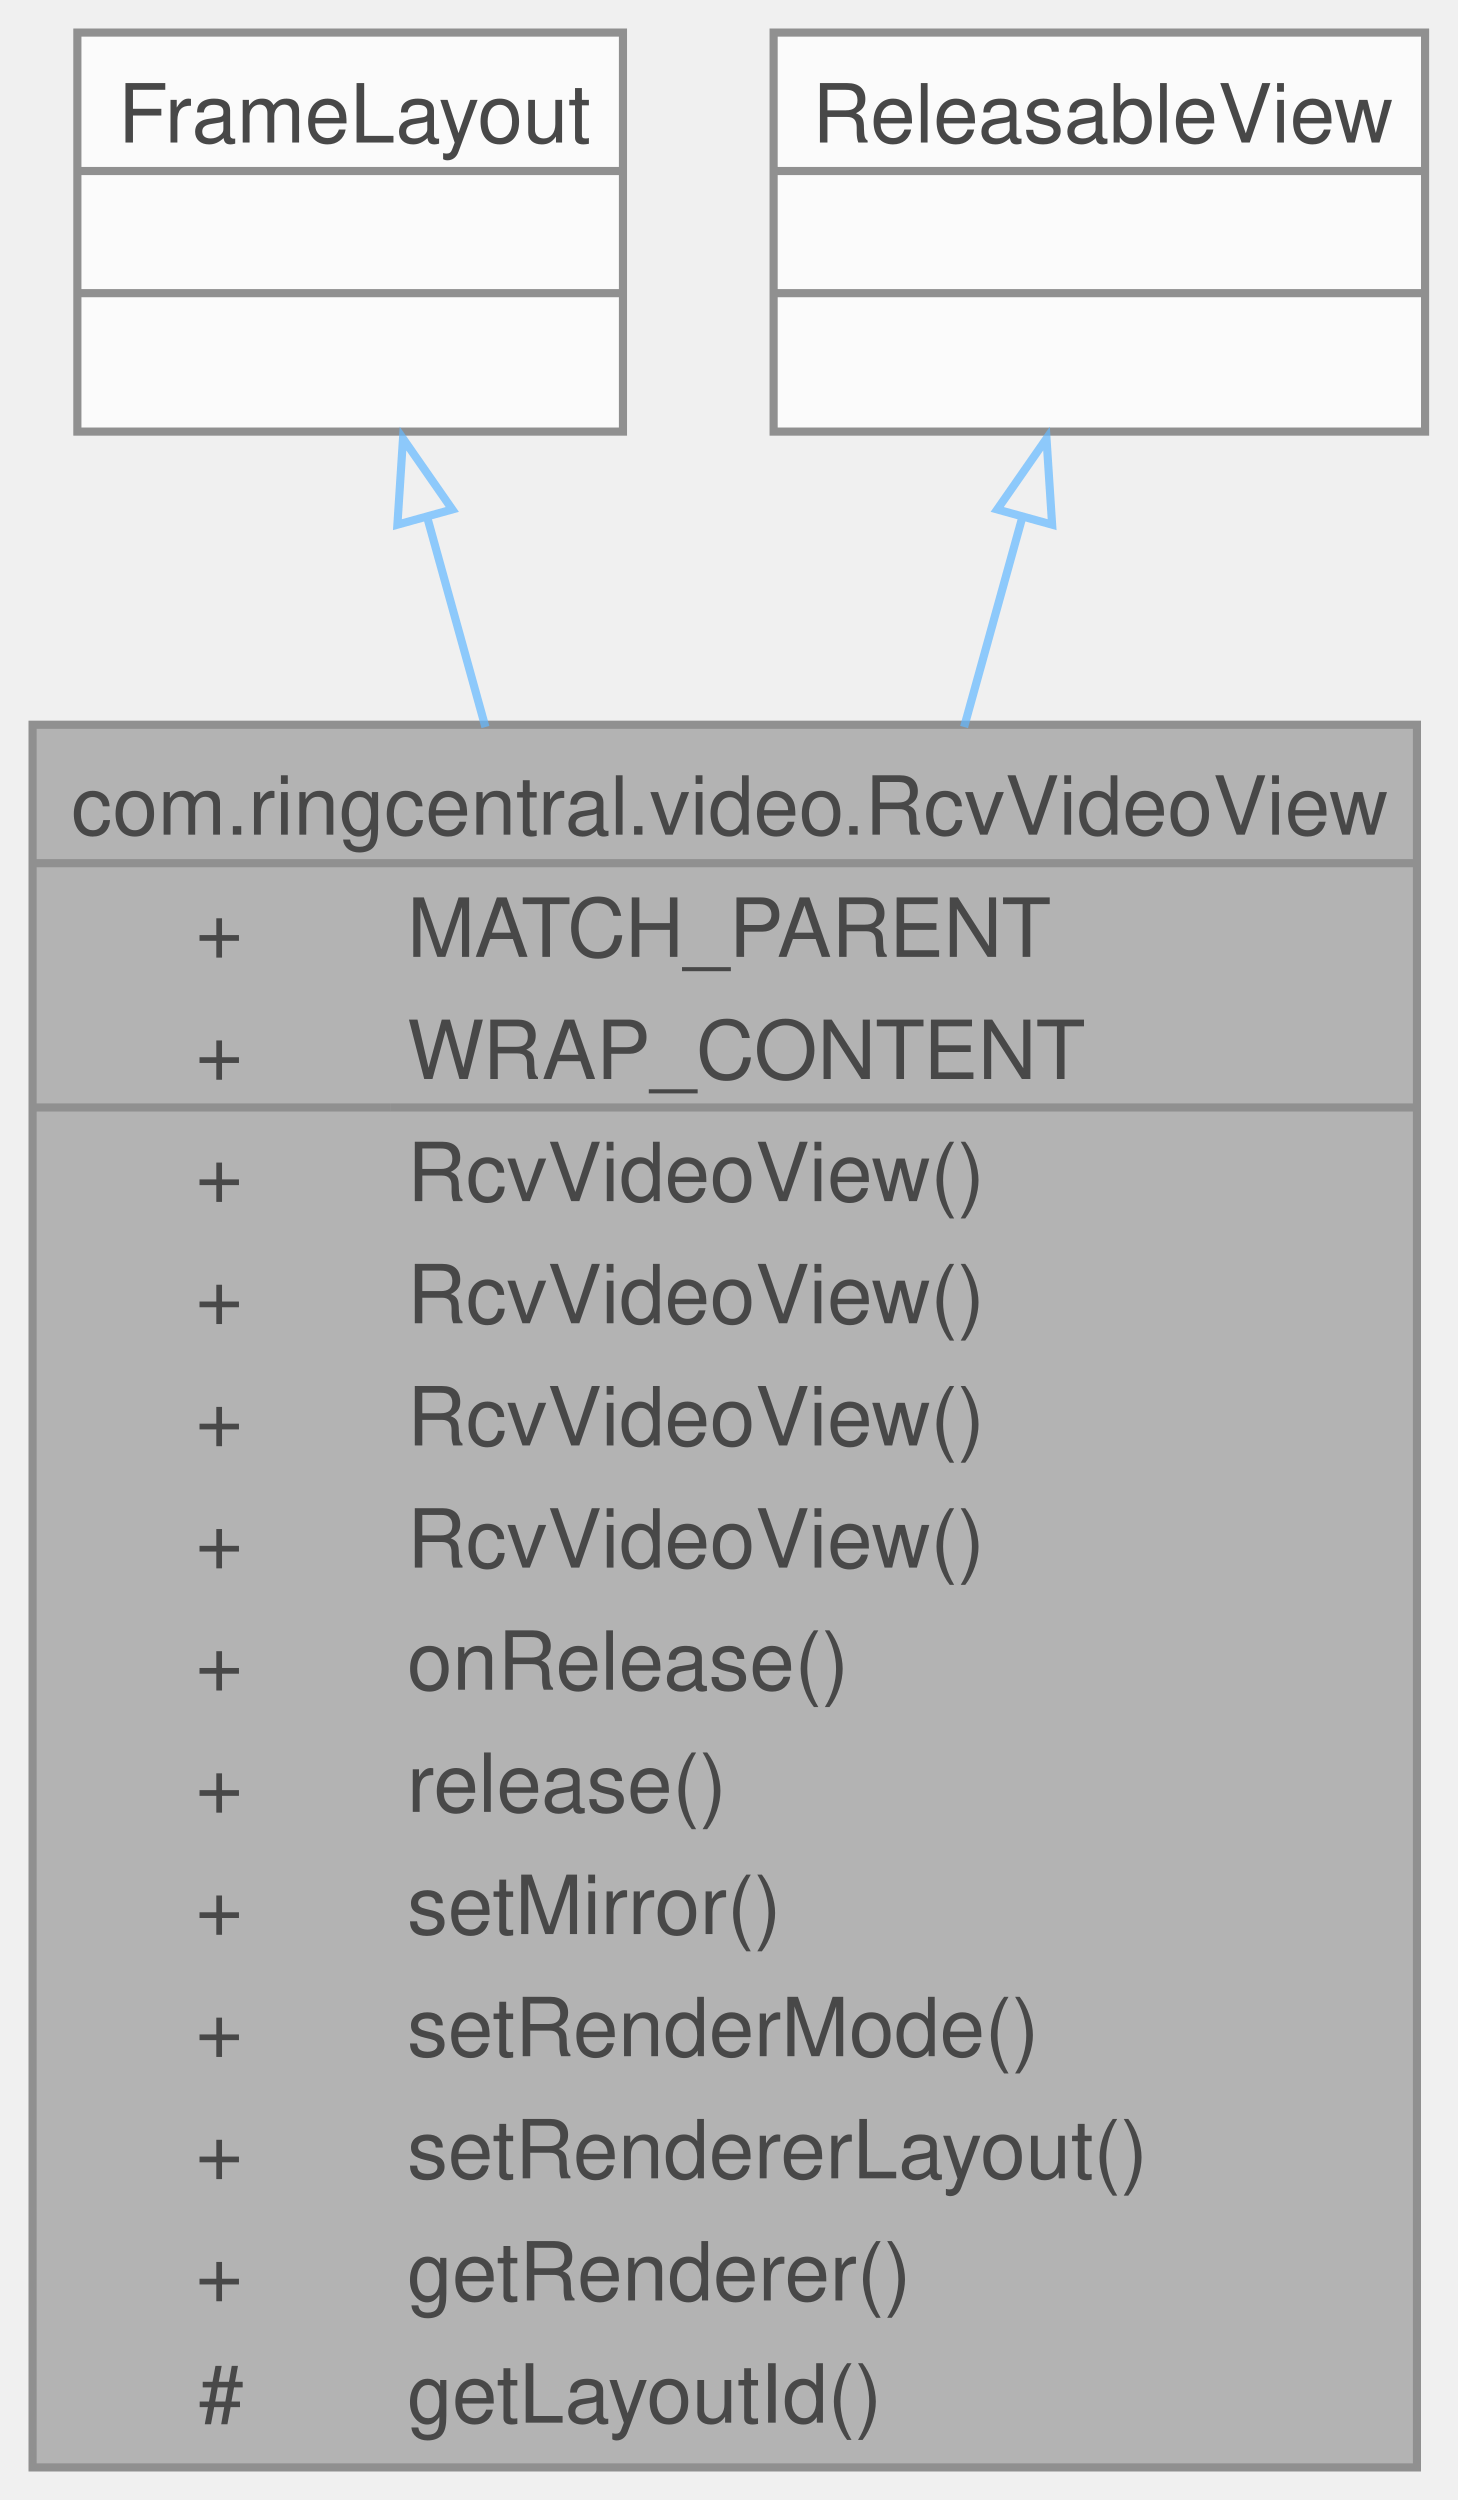
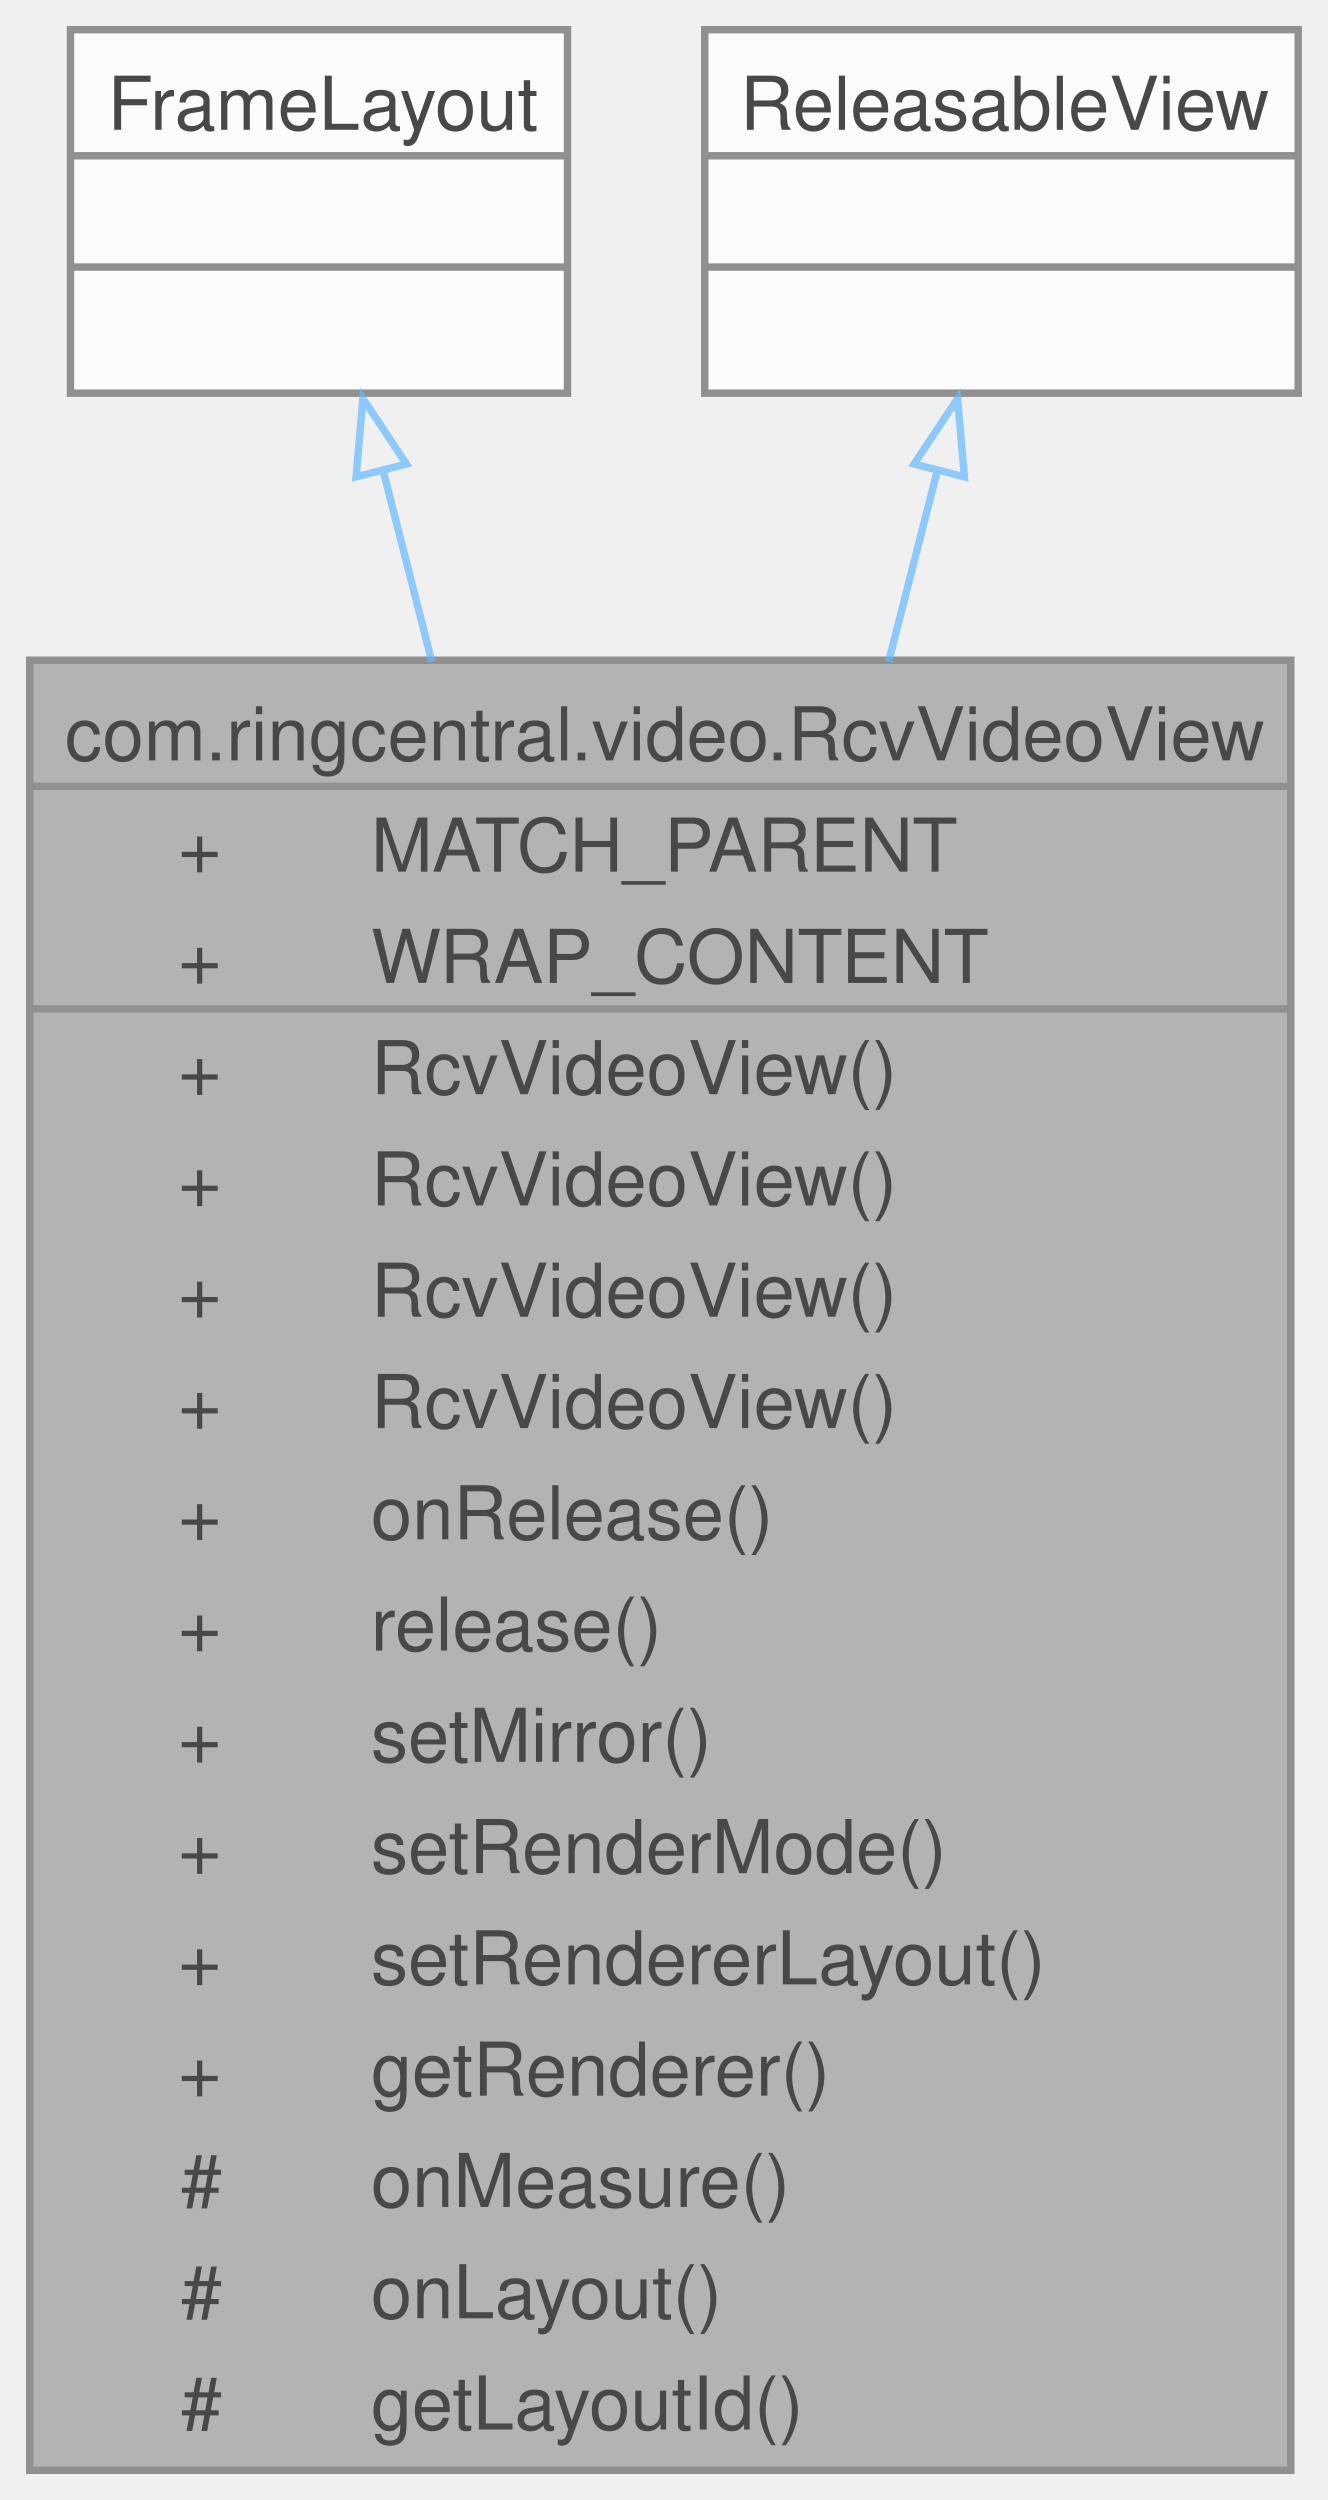
- <svg xmlns="http://www.w3.org/2000/svg" xmlns:xlink="http://www.w3.org/1999/xlink" width="179pt" height="307pt" viewBox="0.00 0.00 179.00 307.00">
+ <svg xmlns="http://www.w3.org/2000/svg" xmlns:xlink="http://www.w3.org/1999/xlink" width="179pt" height="337pt" viewBox="0.00 0.00 179.00 337.00">
  <svg id="main" version="1.1" xml:space="preserve">
    <style type="text/css">
.node, .edge {opacity: 0.7;}
.node.selected, .edge.selected {opacity: 1;}
.edge:hover path { stroke: red; }
.edge:hover polygon { stroke: red; fill: red; }
</style>
    <svg id="graph" class="graph">
-       <g id="graph0" class="graph" transform="scale(1 1) rotate(0) translate(4 303)">
+       <g id="graph0" class="graph" transform="scale(1 1) rotate(0) translate(4 333)">
        <g id="Node000001" class="node">
          <g id="a_Node000001">
            <a xlink:title=" ">
-               <polygon fill="#999999" stroke="none" points="170,-214 0,-214 0,0 170,0 170,-214" />
-               <text text-anchor="start" x="4.75" y="-200.5" font-family="Helvetica,sans-Serif" font-size="10.00">com.ringcentral.video.RcvVideoView</text>
+               <polygon fill="#999999" stroke="none" points="170,-244 0,-244 0,0 170,0 170,-244" />
+               <text text-anchor="start" x="4.75" y="-230.5" font-family="Helvetica,sans-Serif" font-size="10.00">com.ringcentral.video.RcvVideoView</text>
+               <text text-anchor="start" x="20" y="-215.5" font-family="Helvetica,sans-Serif" font-size="10.00">+</text>
+               <text text-anchor="start" x="46" y="-215.5" font-family="Helvetica,sans-Serif" font-size="10.00">MATCH_PARENT</text>
+               <text text-anchor="start" x="20" y="-200.5" font-family="Helvetica,sans-Serif" font-size="10.00">+</text>
+               <text text-anchor="start" x="46" y="-200.5" font-family="Helvetica,sans-Serif" font-size="10.00">WRAP_CONTENT</text>
              <text text-anchor="start" x="20" y="-185.5" font-family="Helvetica,sans-Serif" font-size="10.00">+</text>
-               <text text-anchor="start" x="46" y="-185.5" font-family="Helvetica,sans-Serif" font-size="10.00">MATCH_PARENT</text>
+               <text text-anchor="start" x="46" y="-185.5" font-family="Helvetica,sans-Serif" font-size="10.00">RcvVideoView()</text>
              <text text-anchor="start" x="20" y="-170.5" font-family="Helvetica,sans-Serif" font-size="10.00">+</text>
-               <text text-anchor="start" x="46" y="-170.5" font-family="Helvetica,sans-Serif" font-size="10.00">WRAP_CONTENT</text>
+               <text text-anchor="start" x="46" y="-170.5" font-family="Helvetica,sans-Serif" font-size="10.00">RcvVideoView()</text>
              <text text-anchor="start" x="20" y="-155.5" font-family="Helvetica,sans-Serif" font-size="10.00">+</text>
              <text text-anchor="start" x="46" y="-155.5" font-family="Helvetica,sans-Serif" font-size="10.00">RcvVideoView()</text>
              <text text-anchor="start" x="20" y="-140.5" font-family="Helvetica,sans-Serif" font-size="10.00">+</text>
              <text text-anchor="start" x="46" y="-140.5" font-family="Helvetica,sans-Serif" font-size="10.00">RcvVideoView()</text>
              <text text-anchor="start" x="20" y="-125.5" font-family="Helvetica,sans-Serif" font-size="10.00">+</text>
-               <text text-anchor="start" x="46" y="-125.5" font-family="Helvetica,sans-Serif" font-size="10.00">RcvVideoView()</text>
+               <text text-anchor="start" x="46" y="-125.5" font-family="Helvetica,sans-Serif" font-size="10.00">onRelease()</text>
              <text text-anchor="start" x="20" y="-110.5" font-family="Helvetica,sans-Serif" font-size="10.00">+</text>
-               <text text-anchor="start" x="46" y="-110.5" font-family="Helvetica,sans-Serif" font-size="10.00">RcvVideoView()</text>
+               <text text-anchor="start" x="46" y="-110.5" font-family="Helvetica,sans-Serif" font-size="10.00">release()</text>
              <text text-anchor="start" x="20" y="-95.5" font-family="Helvetica,sans-Serif" font-size="10.00">+</text>
-               <text text-anchor="start" x="46" y="-95.5" font-family="Helvetica,sans-Serif" font-size="10.00">onRelease()</text>
+               <text text-anchor="start" x="46" y="-95.5" font-family="Helvetica,sans-Serif" font-size="10.00">setMirror()</text>
              <text text-anchor="start" x="20" y="-80.5" font-family="Helvetica,sans-Serif" font-size="10.00">+</text>
-               <text text-anchor="start" x="46" y="-80.5" font-family="Helvetica,sans-Serif" font-size="10.00">release()</text>
+               <text text-anchor="start" x="46" y="-80.5" font-family="Helvetica,sans-Serif" font-size="10.00">setRenderMode()</text>
              <text text-anchor="start" x="20" y="-65.5" font-family="Helvetica,sans-Serif" font-size="10.00">+</text>
-               <text text-anchor="start" x="46" y="-65.5" font-family="Helvetica,sans-Serif" font-size="10.00">setMirror()</text>
+               <text text-anchor="start" x="46" y="-65.5" font-family="Helvetica,sans-Serif" font-size="10.00">setRendererLayout()</text>
              <text text-anchor="start" x="20" y="-50.5" font-family="Helvetica,sans-Serif" font-size="10.00">+</text>
-               <text text-anchor="start" x="46" y="-50.5" font-family="Helvetica,sans-Serif" font-size="10.00">setRenderMode()</text>
-               <text text-anchor="start" x="20" y="-35.5" font-family="Helvetica,sans-Serif" font-size="10.00">+</text>
-               <text text-anchor="start" x="46" y="-35.5" font-family="Helvetica,sans-Serif" font-size="10.00">setRendererLayout()</text>
-               <text text-anchor="start" x="20" y="-20.5" font-family="Helvetica,sans-Serif" font-size="10.00">+</text>
-               <text text-anchor="start" x="46" y="-20.5" font-family="Helvetica,sans-Serif" font-size="10.00">getRenderer()</text>
+               <text text-anchor="start" x="46" y="-50.5" font-family="Helvetica,sans-Serif" font-size="10.00">getRenderer()</text>
+               <text text-anchor="start" x="20.38" y="-35.5" font-family="Helvetica,sans-Serif" font-size="10.00">#</text>
+               <text text-anchor="start" x="46" y="-35.5" font-family="Helvetica,sans-Serif" font-size="10.00">onMeasure()</text>
+               <text text-anchor="start" x="20.38" y="-20.5" font-family="Helvetica,sans-Serif" font-size="10.00">#</text>
+               <text text-anchor="start" x="46" y="-20.5" font-family="Helvetica,sans-Serif" font-size="10.00">onLayout()</text>
              <text text-anchor="start" x="20.38" y="-5.5" font-family="Helvetica,sans-Serif" font-size="10.00">#</text>
              <text text-anchor="start" x="46" y="-5.5" font-family="Helvetica,sans-Serif" font-size="10.00">getLayoutId()</text>
-               <polygon fill="#666666" stroke="#666666" points="0,-197 0,-197 170,-197 170,-197 0,-197" />
-               <polygon fill="#666666" stroke="#666666" points="0,-167 0,-167 44,-167 44,-167 0,-167" />
-               <polygon fill="#666666" stroke="#666666" points="44,-167 44,-167 170,-167 170,-167 44,-167" />
-               <polygon fill="none" stroke="#666666" points="0,0 0,-214 170,-214 170,0 0,0" />
+               <polygon fill="#666666" stroke="#666666" points="0,-227 0,-227 170,-227 170,-227 0,-227" />
+               <polygon fill="#666666" stroke="#666666" points="0,-197 0,-197 44,-197 44,-197 0,-197" />
+               <polygon fill="#666666" stroke="#666666" points="44,-197 44,-197 170,-197 170,-197 44,-197" />
+               <polygon fill="none" stroke="#666666" points="0,0 0,-244 170,-244 170,0 0,0" />
            </a>
          </g>
        </g>
        <g id="Node000002" class="node">
          <g id="a_Node000002">
            <a xlink:title=" ">
-               <polygon fill="white" stroke="none" points="72.5,-299 5.5,-299 5.5,-250 72.5,-250 72.5,-299" />
-               <text text-anchor="start" x="10.5" y="-285.5" font-family="Helvetica,sans-Serif" font-size="10.00">FrameLayout</text>
-               <text text-anchor="start" x="37.5" y="-270.5" font-family="Helvetica,sans-Serif" font-size="10.00"> </text>
-               <text text-anchor="start" x="37.5" y="-255.5" font-family="Helvetica,sans-Serif" font-size="10.00"> </text>
-               <polygon fill="#666666" stroke="#666666" points="5.5,-282 5.5,-282 72.5,-282 72.5,-282 5.5,-282" />
-               <polygon fill="#666666" stroke="#666666" points="5.5,-267 5.5,-267 72.5,-267 72.5,-267 5.5,-267" />
-               <polygon fill="none" stroke="#666666" points="5.5,-250 5.5,-299 72.5,-299 72.5,-250 5.5,-250" />
+               <polygon fill="white" stroke="none" points="72.5,-329 5.5,-329 5.5,-280 72.5,-280 72.5,-329" />
+               <text text-anchor="start" x="10.5" y="-315.5" font-family="Helvetica,sans-Serif" font-size="10.00">FrameLayout</text>
+               <text text-anchor="start" x="37.5" y="-300.5" font-family="Helvetica,sans-Serif" font-size="10.00"> </text>
+               <text text-anchor="start" x="37.5" y="-285.5" font-family="Helvetica,sans-Serif" font-size="10.00"> </text>
+               <polygon fill="#666666" stroke="#666666" points="5.5,-312 5.5,-312 72.5,-312 72.5,-312 5.5,-312" />
+               <polygon fill="#666666" stroke="#666666" points="5.5,-297 5.5,-297 72.5,-297 72.5,-297 5.5,-297" />
+               <polygon fill="none" stroke="#666666" points="5.5,-280 5.5,-329 72.5,-329 72.5,-280 5.5,-280" />
            </a>
          </g>
        </g>
        <g id="edge1_Node000001_Node000002" class="edge">
          <g id="a_edge1_Node000001_Node000002">
            <a xlink:title=" ">
-               <path fill="none" stroke="#63b8ff" d="M48.41,-239.65C50.6,-231.77 53.05,-222.95 55.61,-213.72" />
-               <polygon fill="none" stroke="#63b8ff" points="44.8,-238.57 45.49,-249.14 51.54,-240.44 44.8,-238.57" />
+               <path fill="none" stroke="#63b8ff" d="M47.58,-269.83C49.59,-261.96 51.84,-253.13 54.21,-243.8" />
+               <polygon fill="none" stroke="#63b8ff" points="44,-268.72 44.92,-279.27 50.78,-270.45 44,-268.72" />
            </a>
          </g>
        </g>
        <g id="Node000003" class="node">
          <g id="a_Node000003">
            <a xlink:title=" ">
-               <polygon fill="white" stroke="none" points="171,-299 91,-299 91,-250 171,-250 171,-299" />
-               <text text-anchor="start" x="95.75" y="-285.5" font-family="Helvetica,sans-Serif" font-size="10.00">ReleasableView</text>
-               <text text-anchor="start" x="129.5" y="-270.5" font-family="Helvetica,sans-Serif" font-size="10.00"> </text>
-               <text text-anchor="start" x="129.5" y="-255.5" font-family="Helvetica,sans-Serif" font-size="10.00"> </text>
-               <polygon fill="#666666" stroke="#666666" points="91,-282 91,-282 171,-282 171,-282 91,-282" />
-               <polygon fill="#666666" stroke="#666666" points="91,-267 91,-267 171,-267 171,-267 91,-267" />
-               <polygon fill="none" stroke="#666666" points="91,-250 91,-299 171,-299 171,-250 91,-250" />
+               <polygon fill="white" stroke="none" points="171,-329 91,-329 91,-280 171,-280 171,-329" />
+               <text text-anchor="start" x="95.75" y="-315.5" font-family="Helvetica,sans-Serif" font-size="10.00">ReleasableView</text>
+               <text text-anchor="start" x="129.5" y="-300.5" font-family="Helvetica,sans-Serif" font-size="10.00"> </text>
+               <text text-anchor="start" x="129.5" y="-285.5" font-family="Helvetica,sans-Serif" font-size="10.00"> </text>
+               <polygon fill="#666666" stroke="#666666" points="91,-312 91,-312 171,-312 171,-312 91,-312" />
+               <polygon fill="#666666" stroke="#666666" points="91,-297 91,-297 171,-297 171,-297 91,-297" />
+               <polygon fill="none" stroke="#666666" points="91,-280 91,-329 171,-329 171,-280 91,-280" />
            </a>
          </g>
        </g>
        <g id="edge2_Node000001_Node000003" class="edge">
          <g id="a_edge2_Node000001_Node000003">
            <a xlink:title=" ">
-               <path fill="none" stroke="#63b8ff" d="M121.59,-239.65C119.4,-231.77 116.95,-222.95 114.39,-213.72" />
-               <polygon fill="none" stroke="#63b8ff" points="118.46,-240.44 124.51,-249.14 125.2,-238.57 118.46,-240.44" />
+               <path fill="none" stroke="#63b8ff" d="M122.42,-269.83C120.41,-261.96 118.16,-253.13 115.79,-243.8" />
+               <polygon fill="none" stroke="#63b8ff" points="119.22,-270.45 125.08,-279.27 126,-268.72 119.22,-270.45" />
            </a>
          </g>
        </g>
      </g>
    </svg>
  </svg>
  <style type="text/css">

[data-mouse-over-selected='false'] { opacity: 0.7; }
[data-mouse-over-selected='true']  { opacity: 1.0; }

</style>
</svg>
